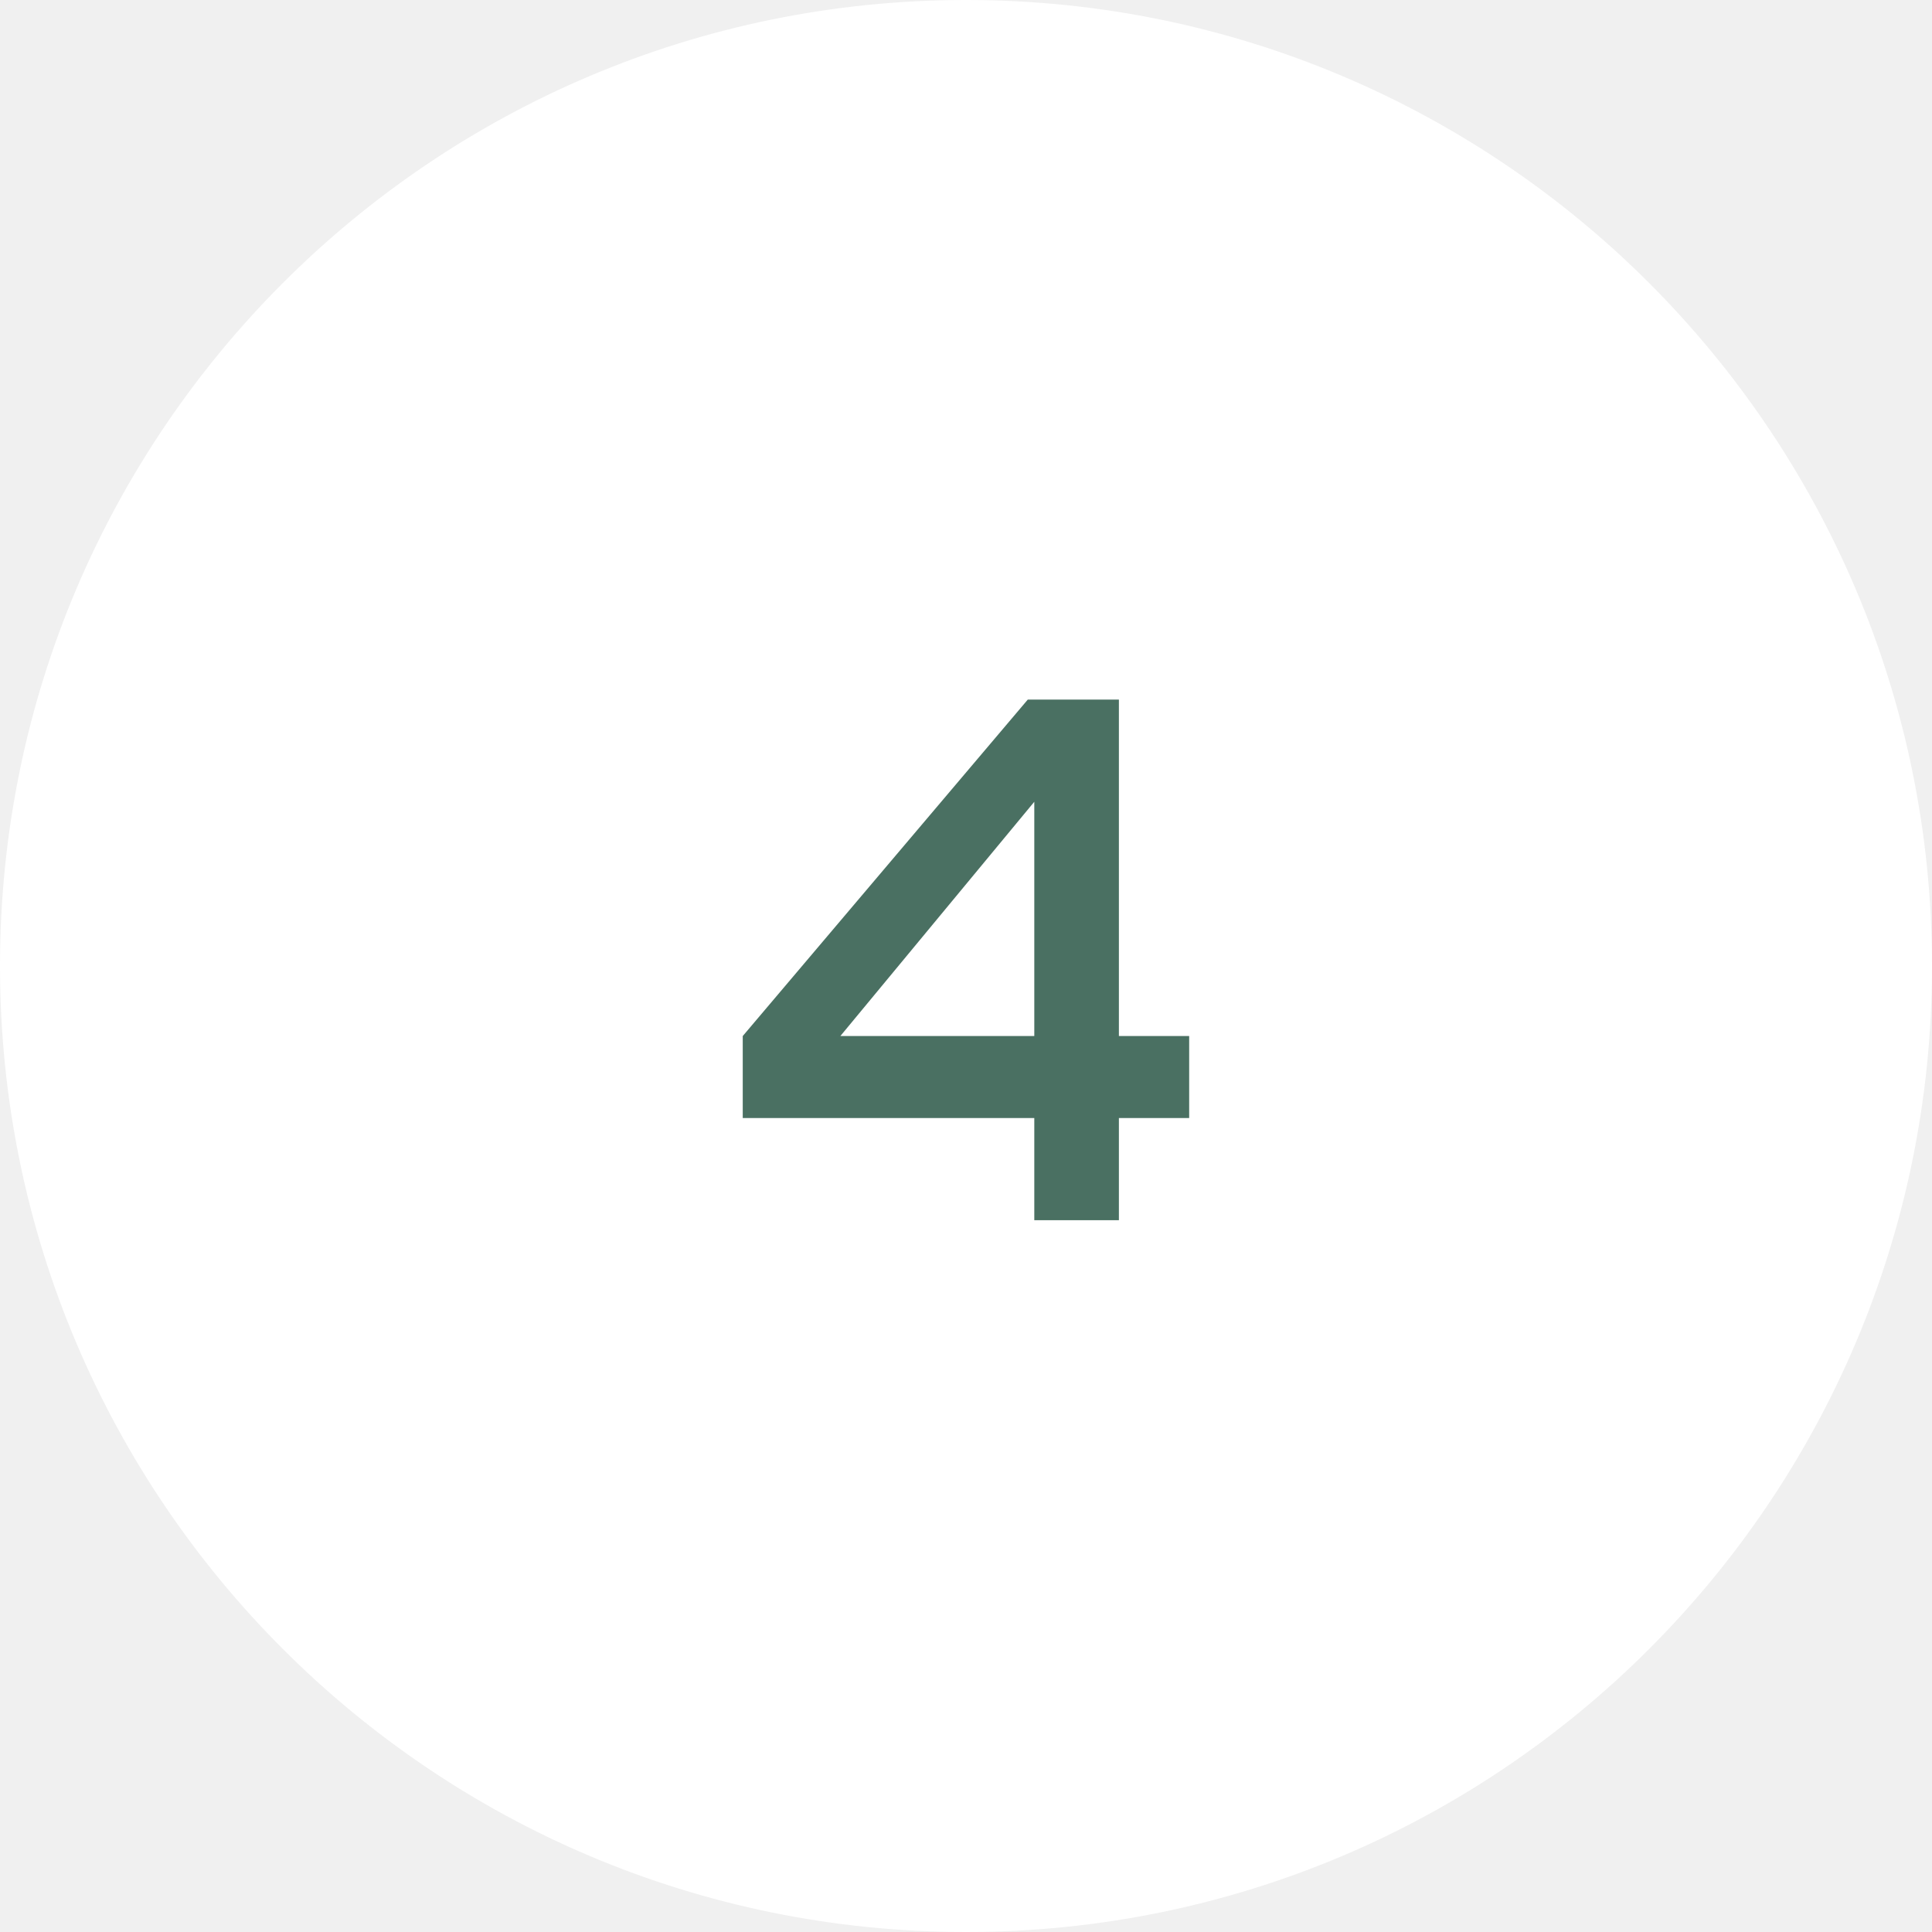
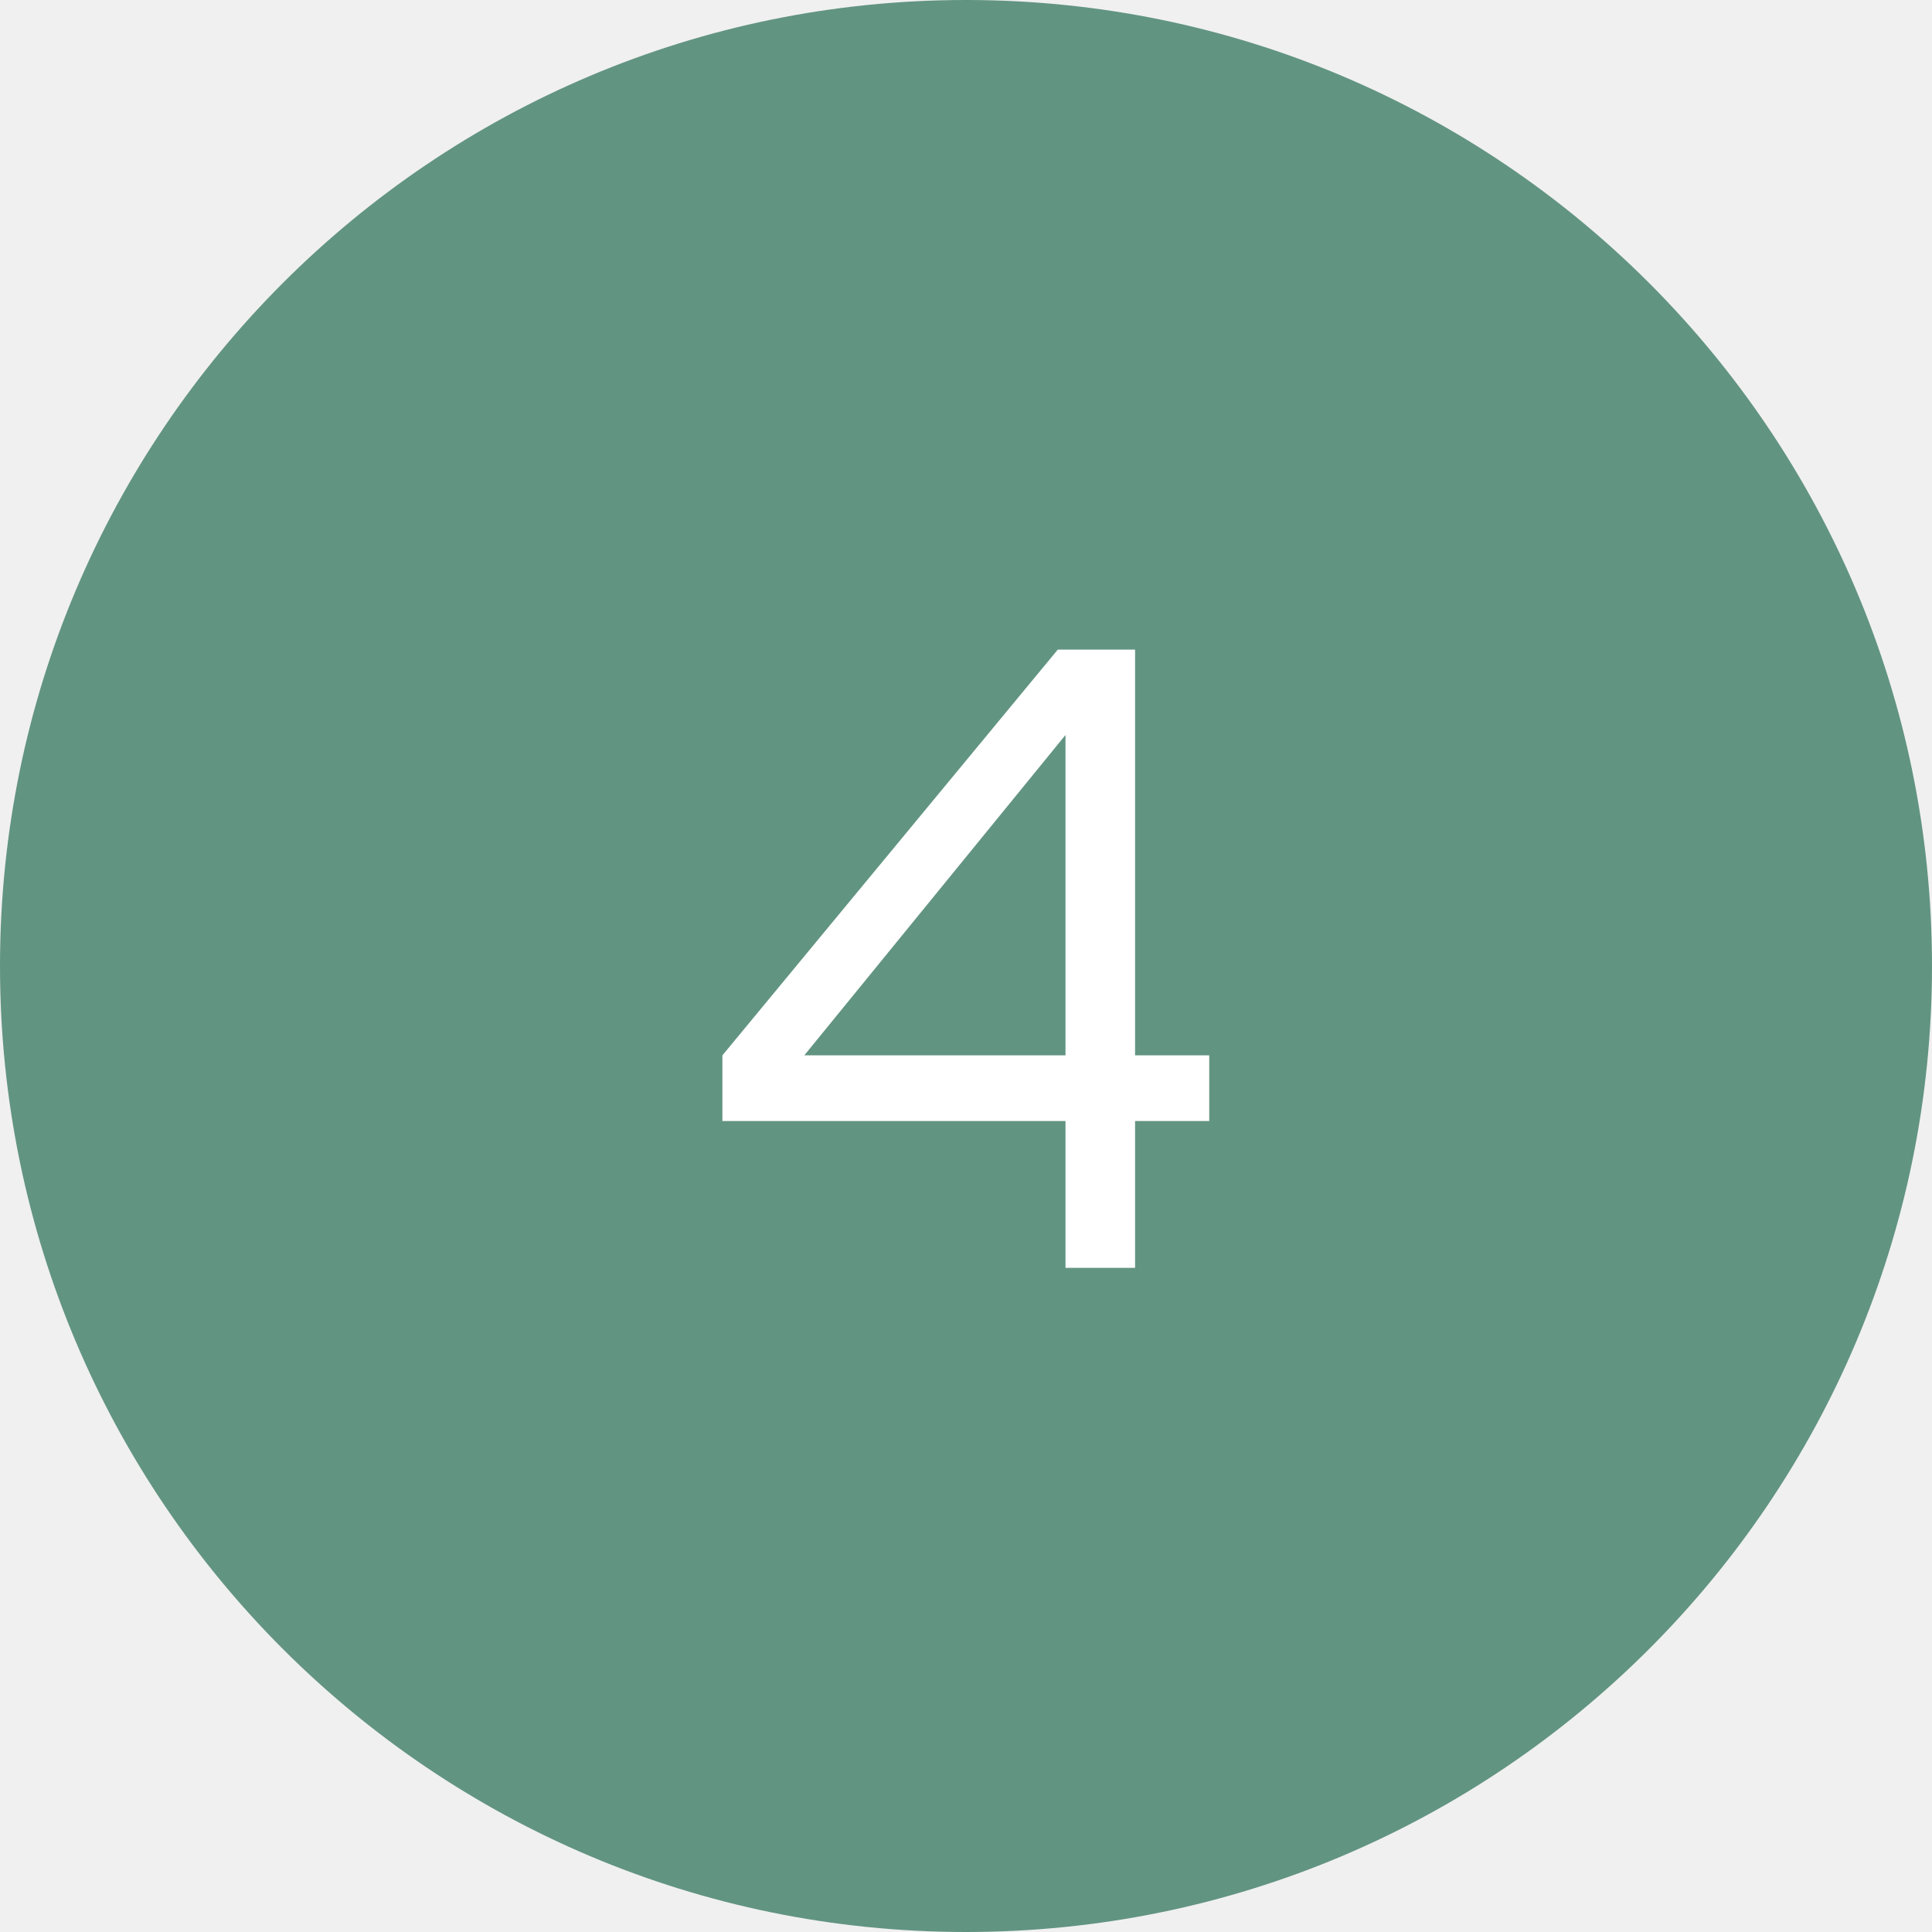
- <svg xmlns="http://www.w3.org/2000/svg" width="95" height="95" viewBox="0 0 95 95" fill="none">
-   <rect width="95" height="95" rx="47.5" fill="white" />
-   <path d="M41.322 50.944H58.474V54.976H36.522V50.944L50.538 34.4H55.018L41.322 50.944ZM55.018 34.4V60H50.858V34.4H55.018Z" fill="#4A7062" />
+ <svg xmlns="http://www.w3.org/2000/svg" width="80" height="80" viewBox="0 0 80 80" fill="none">
+   <rect width="80" height="80" rx="40" fill="#629482" />
+   <path d="M33.304 43.7H50.072V46.42H29.913V43.7L43.8 26.9H47.001L33.304 43.7ZM47.001 26.9V52.5H44.12V26.9H47.001Z" fill="white" />
</svg>
